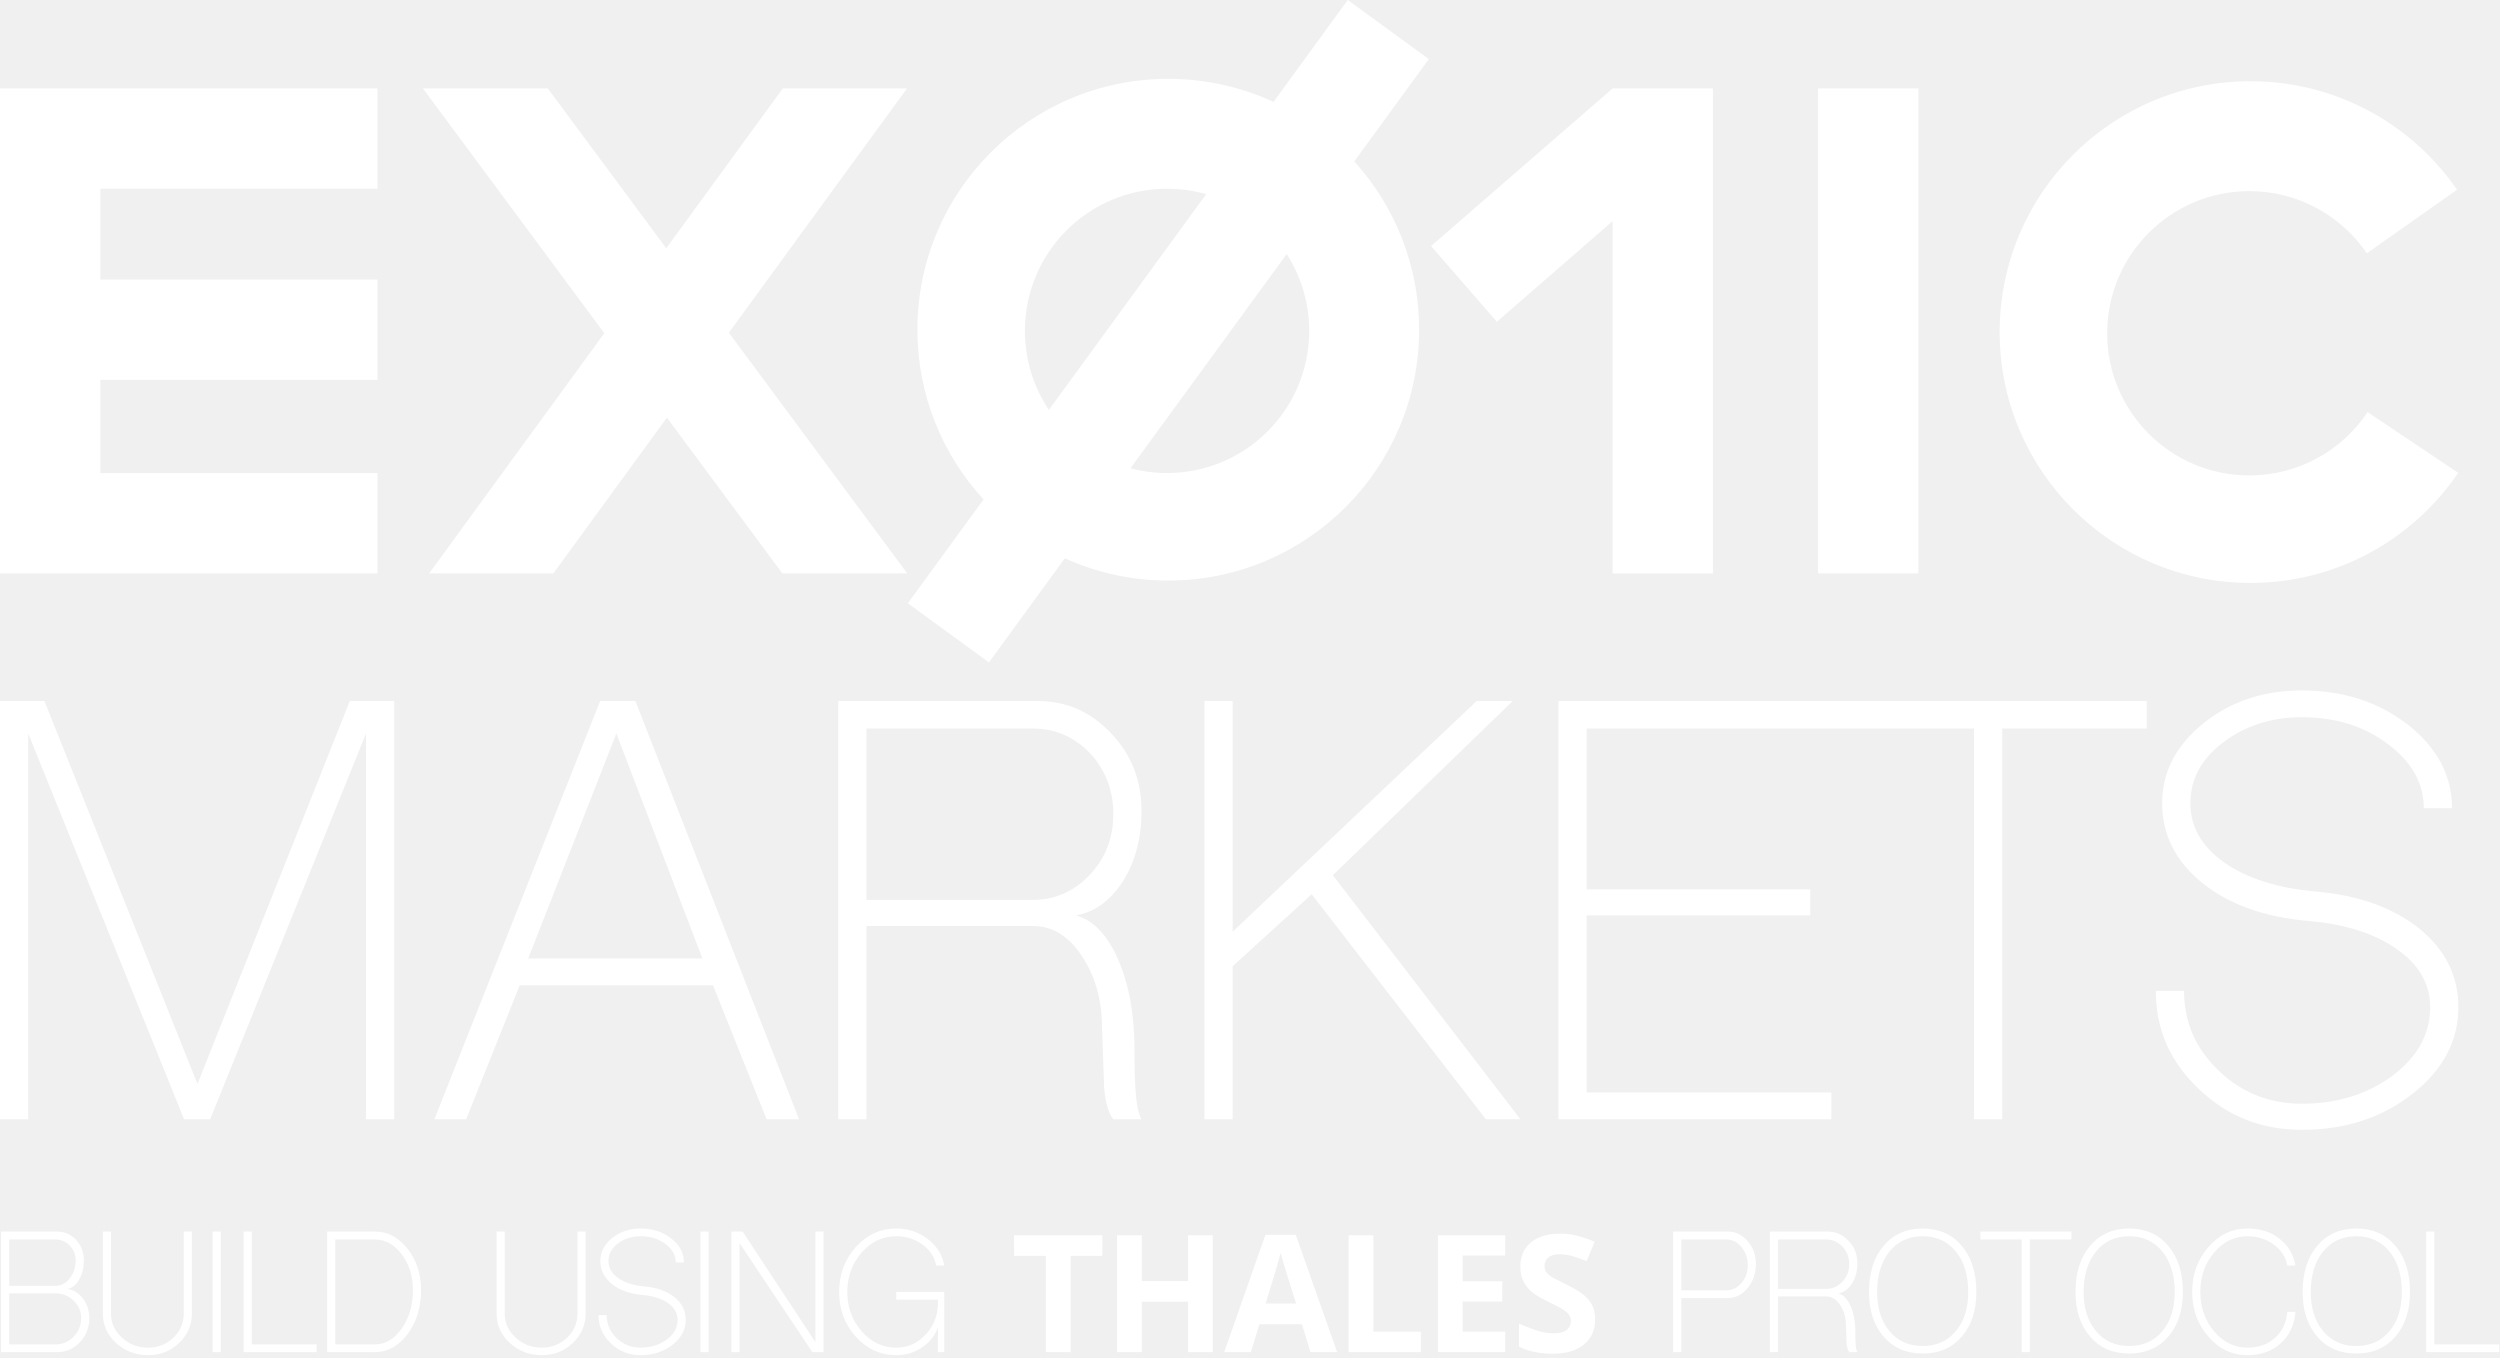
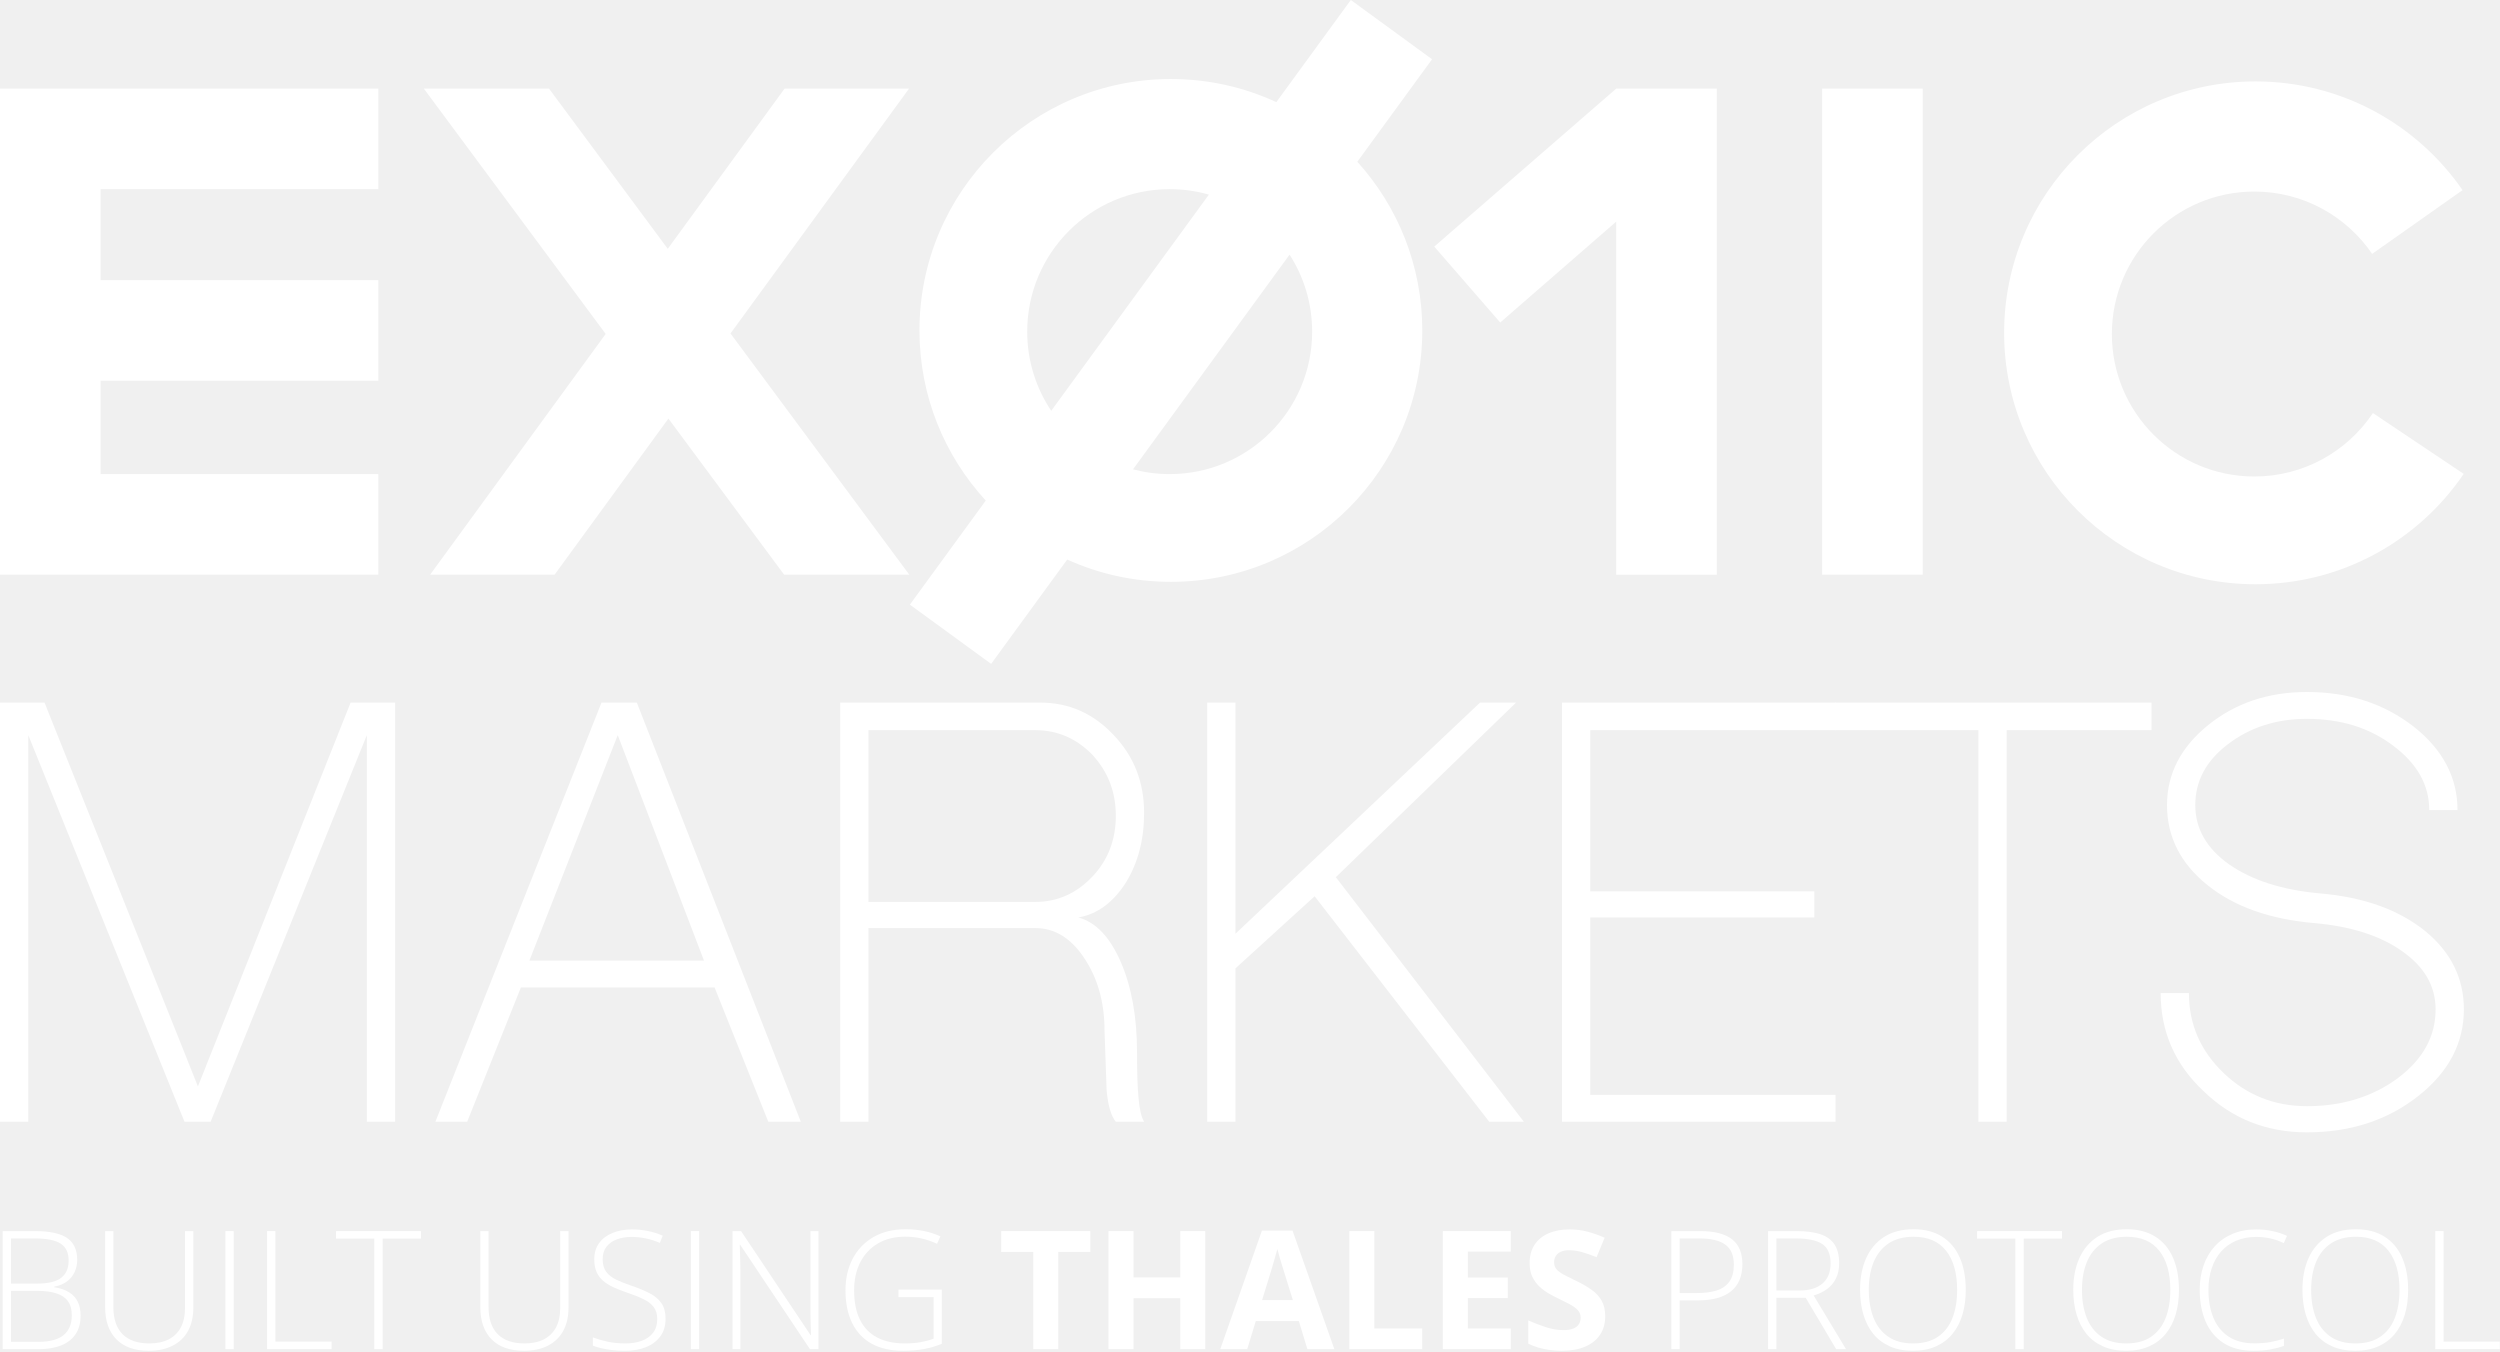
- <svg xmlns="http://www.w3.org/2000/svg" width="897" height="487" viewBox="0 0 897 487" fill="none">
-   <rect x="652.328" y="31.719" width="36.002" height="174.012" fill="white" />
-   <path fill-rule="evenodd" clip-rule="evenodd" d="M135.438 31.719V67.721L36.002 67.721V100.295L135.438 100.295V136.297L36.002 136.297V169.728H135.438V205.731L36.002 205.731H0V169.728V31.719L0.857 31.719L36.002 31.719H135.438Z" fill="white" />
-   <path fill-rule="evenodd" clip-rule="evenodd" d="M882.004 169.646C865.814 193.493 838.478 209.161 807.483 209.161C757.774 209.161 717.477 168.864 717.477 119.155C717.477 69.446 757.774 29.148 807.483 29.148C838.218 29.148 865.356 44.554 881.594 68.065L849.224 90.886C840.043 77.421 824.581 68.58 807.054 68.58C778.886 68.58 756.051 91.415 756.051 119.583C756.051 147.752 778.886 170.587 807.054 170.587C824.758 170.587 840.355 161.567 849.5 147.872L882.004 169.646Z" fill="white" />
-   <path fill-rule="evenodd" clip-rule="evenodd" d="M216.829 119.551L151.727 31.719H196.541L239.054 89.074L280.88 31.719H325.439L261.515 119.377L325.522 205.731H280.708L239.29 149.853L198.542 205.731H153.983L216.829 119.551Z" fill="white" />
-   <path fill-rule="evenodd" clip-rule="evenodd" d="M512.673 21.213L483.584 0L456.92 36.564C445.439 31.252 432.651 28.288 419.17 28.288C369.46 28.288 329.163 68.585 329.163 118.294C329.163 141.786 338.163 163.175 352.902 179.203L325.734 216.457L354.824 237.67L382.061 200.319C393.376 205.446 405.939 208.301 419.17 208.301C468.879 208.301 509.176 168.004 509.176 118.294C509.176 95.057 500.37 73.877 485.913 57.908L512.673 21.213ZM432.774 69.674C428.316 68.401 423.608 67.72 418.741 67.72C390.572 67.72 367.737 90.555 367.737 118.723C367.737 129.213 370.904 138.963 376.334 147.07L432.774 69.674ZM405.614 168.021L461.664 91.162C466.778 99.109 469.744 108.57 469.744 118.723C469.744 146.892 446.909 169.727 418.741 169.727C414.202 169.727 409.802 169.134 405.614 168.021Z" fill="white" />
-   <path fill-rule="evenodd" clip-rule="evenodd" d="M614.604 31.738L614.604 31.719L578.608 31.724L513.461 88.284L537.076 115.459L578.602 79.341V205.751H614.604V31.738H614.604Z" fill="white" />
-   <path d="M10.121 401.581H0V251.53H15.941L70.851 388.93L125.507 251.53H141.448V401.581H131.327V263.17L75.405 401.581H66.043L10.121 263.17V401.581Z" fill="white" />
-   <path d="M167.253 401.581H155.866L215.33 251.53H227.982L286.687 401.581H275.047L255.816 353.504H186.484L167.253 401.581ZM189.52 343.889H252.021L221.15 263.17L189.52 343.889Z" fill="white" />
-   <path d="M310.899 401.581H300.777V251.53H372.387C382.677 251.53 391.449 255.41 398.703 263.17C405.957 270.761 409.583 280.039 409.583 291.004C409.583 300.619 407.39 308.97 403.004 316.055C398.45 323.14 392.799 327.273 386.051 328.453C392.293 330.14 397.353 335.454 401.233 344.395C405.113 353.336 407.053 364.132 407.053 376.784C407.053 383.869 407.222 389.183 407.559 392.725C407.897 396.942 408.571 399.894 409.583 401.581H399.462C397.775 399.557 396.679 395.846 396.172 390.448L395.413 368.94C395.413 358.818 392.967 350.13 388.075 342.877C383.352 335.792 377.532 332.249 370.616 332.249H310.899V401.581ZM310.899 322.887H370.616C378.544 322.887 385.376 319.85 391.112 313.777C396.679 307.873 399.462 300.619 399.462 292.016C399.462 283.581 396.679 276.328 391.112 270.255C385.376 264.351 378.544 261.398 370.616 261.398H310.899V322.887Z" fill="white" />
-   <path d="M442.29 401.581H432.169V251.53H442.29V334.273L529.841 251.53H542.746L478.222 314.03L545.53 401.581H533.131L470.63 320.862L442.29 346.672V401.581Z" fill="white" />
-   <path d="M657.11 401.581H559.184V251.53H657.11V261.398H569.306V319.091H649.519V328.453H569.306V391.966H657.11V401.581Z" fill="white" />
-   <path d="M718.382 401.581H708.26V261.398H656.894V251.53H770.255V261.398H718.382V401.581Z" fill="white" />
-   <path d="M825.887 405.377C811.379 405.377 799.065 400.485 788.943 390.701C778.653 381.085 773.508 369.361 773.508 355.529H783.629C783.629 366.662 787.762 376.193 796.028 384.122C804.294 392.05 814.247 396.015 825.887 396.015C838.539 396.015 849.419 392.641 858.529 385.893C867.469 379.145 871.94 370.964 871.94 361.348C871.94 353.082 867.975 346.166 860.047 340.599C852.287 335.032 841.828 331.659 828.67 330.478C812.645 329.128 799.824 324.574 790.208 316.814C780.593 309.054 775.785 299.523 775.785 288.22C775.785 277.087 780.677 267.556 790.461 259.627C800.246 251.699 812.054 247.734 825.887 247.734C840.732 247.734 853.468 251.867 864.096 260.133C874.554 268.399 879.784 278.352 879.784 289.992H869.662C869.662 281.051 865.361 273.376 856.757 266.965C848.323 260.555 838.033 257.35 825.887 257.35C814.922 257.35 805.475 260.386 797.547 266.459C789.787 272.363 785.907 279.617 785.907 288.22C785.907 296.655 789.955 303.74 798.053 309.476C806.319 315.211 817.199 318.669 830.695 319.85C846.214 321.2 858.697 325.67 868.144 333.261C877.422 340.852 882.061 350.215 882.061 361.348C882.061 373.494 876.579 383.869 865.614 392.472C854.649 401.075 841.406 405.377 825.887 405.377Z" fill="white" />
-   <path d="M0.383 485.141V441.883H20.516C23.142 441.883 25.404 442.88 27.3 444.874C29.148 446.917 30.072 449.348 30.072 452.169C30.072 454.844 29.513 457.154 28.395 459.099C27.325 461.044 25.939 462.163 24.236 462.454C26.474 462.843 28.346 464.035 29.853 466.029C31.312 468.023 32.042 470.333 32.042 472.959C32.042 476.314 30.923 479.184 28.686 481.566C26.401 483.949 23.677 485.141 20.516 485.141H0.383ZM3.301 482.369H19.933C22.462 482.369 24.625 481.445 26.425 479.597C28.224 477.749 29.124 475.536 29.124 472.959C29.124 470.479 28.224 468.387 26.425 466.685C24.625 464.935 22.462 464.059 19.933 464.059H3.301V482.369ZM3.301 461.36H19.933C21.927 461.36 23.629 460.46 25.039 458.661C26.449 456.862 27.154 454.698 27.154 452.169C27.154 450.126 26.449 448.376 25.039 446.917C23.629 445.458 21.927 444.728 19.933 444.728H3.301V461.36Z" fill="white" />
-   <path d="M53.168 486.235C48.694 486.235 44.852 484.776 41.642 481.858C38.481 478.94 36.901 475.415 36.901 471.281V441.883H39.819V471.281C39.819 474.685 41.132 477.579 43.758 479.962C46.335 482.345 49.472 483.536 53.168 483.536C56.669 483.536 59.684 482.345 62.213 479.962C64.694 477.579 65.934 474.685 65.934 471.281V441.883H68.852V471.281C68.852 475.415 67.32 478.94 64.256 481.858C61.192 484.776 57.496 486.235 53.168 486.235Z" fill="white" />
-   <path d="M79.229 485.141H76.311V441.883H79.229V485.141Z" fill="white" />
-   <path d="M87.409 485.141V441.883H90.327V482.369H113.597V485.141H87.409Z" fill="white" />
-   <path d="M117.373 485.141V441.883H134.516C139.087 441.883 143.002 443.95 146.26 448.084C149.47 452.169 151.075 457.129 151.075 462.965C151.075 469.093 149.47 474.32 146.26 478.649C143.002 482.977 139.087 485.141 134.516 485.141H117.373ZM120.291 482.369H134.516C138.261 482.369 141.47 480.472 144.145 476.679C146.82 472.886 148.157 468.314 148.157 462.965C148.157 457.907 146.82 453.603 144.145 450.053C141.47 446.503 138.261 444.728 134.516 444.728H120.291V482.369Z" fill="white" />
-   <path d="M194.446 486.235C189.972 486.235 186.13 484.776 182.92 481.858C179.759 478.94 178.179 475.415 178.179 471.281V441.883H181.096V471.281C181.096 474.685 182.409 477.579 185.036 479.962C187.613 482.345 190.75 483.536 194.446 483.536C197.947 483.536 200.962 482.345 203.491 479.962C205.971 477.579 207.211 474.685 207.211 471.281V441.883H210.129V471.281C210.129 475.415 208.597 478.94 205.534 481.858C202.47 484.776 198.774 486.235 194.446 486.235Z" fill="white" />
-   <path d="M229.844 486.235C225.662 486.235 222.112 484.825 219.194 482.004C216.227 479.232 214.744 475.852 214.744 471.865H217.662C217.662 475.074 218.853 477.822 221.236 480.108C223.619 482.393 226.489 483.536 229.844 483.536C233.492 483.536 236.628 482.563 239.254 480.618C241.832 478.673 243.121 476.314 243.121 473.542C243.121 471.159 241.978 469.165 239.692 467.561C237.455 465.956 234.44 464.983 230.647 464.643C226.027 464.254 222.331 462.941 219.559 460.704C216.787 458.467 215.401 455.719 215.401 452.461C215.401 449.251 216.811 446.503 219.632 444.218C222.452 441.932 225.856 440.789 229.844 440.789C234.124 440.789 237.795 441.981 240.859 444.363C243.874 446.746 245.382 449.616 245.382 452.971H242.464C242.464 450.394 241.224 448.181 238.744 446.333C236.312 444.485 233.346 443.561 229.844 443.561C226.683 443.561 223.96 444.436 221.674 446.187C219.437 447.889 218.319 449.98 218.319 452.461C218.319 454.892 219.486 456.935 221.82 458.588C224.203 460.242 227.34 461.239 231.23 461.579C235.704 461.968 239.303 463.257 242.026 465.445C244.701 467.634 246.038 470.333 246.038 473.542C246.038 477.044 244.458 480.035 241.297 482.515C238.136 484.995 234.318 486.235 229.844 486.235Z" fill="white" />
-   <path d="M254.256 485.141H251.338V441.883H254.256V485.141Z" fill="white" />
-   <path d="M265.354 485.141H262.436V441.883H266.448L292.563 481.566V441.883H295.481V485.141H291.469L265.354 446.041V485.141Z" fill="white" />
-   <path d="M321.585 486.235C315.944 486.235 311.105 484.022 307.069 479.597C303.081 475.171 301.087 469.822 301.087 463.549C301.087 457.275 303.081 451.901 307.069 447.427C311.105 443.002 315.944 440.789 321.585 440.789C325.865 440.789 329.634 442.053 332.892 444.582C336.15 447.063 338.12 450.224 338.801 454.065H335.883C335.348 451.05 333.719 448.546 330.995 446.552C328.321 444.558 325.184 443.561 321.585 443.561C316.722 443.561 312.588 445.506 309.184 449.397C305.731 453.336 304.005 458.053 304.005 463.549C304.005 469.044 305.731 473.761 309.184 477.7C312.588 481.591 316.722 483.536 321.585 483.536C325.719 483.536 329.245 481.956 332.163 478.794C335.08 475.682 336.539 471.889 336.539 467.415V466.321H321.585V463.549H338.801V485.141H336.539V476.241C335.47 479.256 333.549 481.664 330.777 483.463C328.053 485.311 324.989 486.235 321.585 486.235Z" fill="white" />
-   <path d="M384.119 485.141H375.252V450.612H363.86V443.213H395.511V450.612H384.119V485.141Z" fill="white" />
-   <path d="M435.155 485.141H426.288V467.054H409.669V485.141H400.802V443.213H409.669V459.655H426.288V443.213H435.155V485.141Z" fill="white" />
-   <path d="M470.191 485.141L467.138 475.158H451.87L448.816 485.141H439.245L454.043 443.037H464.906L479.763 485.141H470.191ZM461.97 457.952C461.775 457.287 461.52 456.445 461.207 455.427C460.894 454.409 460.581 453.372 460.267 452.315C459.954 451.258 459.7 450.338 459.504 449.555C459.308 450.338 459.034 451.317 458.682 452.491C458.369 453.627 458.055 454.723 457.742 455.78C457.468 456.798 457.253 457.522 457.096 457.952L454.101 467.7H465.024L461.97 457.952Z" fill="white" />
-   <path d="M483.899 485.141V443.213H492.766V477.801H509.796V485.141H483.899Z" fill="white" />
-   <path d="M540.063 485.141H515.928V443.213H540.063V450.495H524.795V459.714H539.006V466.996H524.795V477.801H540.063V485.141Z" fill="white" />
-   <path d="M572.335 473.514C572.335 475.98 571.728 478.133 570.514 479.973C569.301 481.813 567.539 483.242 565.229 484.26C562.959 485.239 560.179 485.728 556.891 485.728C555.442 485.728 554.013 485.63 552.604 485.434C551.234 485.239 549.903 484.965 548.611 484.612C547.358 484.221 546.164 483.751 545.029 483.203V474.923C547.025 475.784 549.081 476.587 551.195 477.331C553.348 478.035 555.482 478.388 557.596 478.388C559.044 478.388 560.199 478.192 561.06 477.801C561.961 477.409 562.607 476.881 562.998 476.215C563.429 475.55 563.644 474.786 563.644 473.925C563.644 472.868 563.272 471.967 562.528 471.224C561.824 470.48 560.864 469.795 559.651 469.168C558.437 468.503 557.047 467.798 555.482 467.054C554.503 466.585 553.446 466.037 552.311 465.41C551.175 464.745 550.079 463.942 549.022 463.003C548.004 462.024 547.163 460.849 546.497 459.479C545.831 458.109 545.499 456.465 545.499 454.547C545.499 452.041 546.066 449.907 547.202 448.146C548.376 446.345 550.02 444.975 552.134 444.035C554.287 443.096 556.813 442.626 559.71 442.626C561.902 442.626 563.977 442.88 565.934 443.389C567.931 443.898 570.005 444.622 572.159 445.562L569.281 452.491C567.363 451.708 565.64 451.101 564.114 450.671C562.587 450.24 561.021 450.025 559.416 450.025C558.32 450.025 557.38 450.201 556.597 450.553C555.814 450.906 555.207 451.395 554.777 452.021C554.385 452.648 554.19 453.392 554.19 454.253C554.19 455.232 554.483 456.073 555.07 456.778C555.658 457.443 556.539 458.089 557.713 458.716C558.887 459.342 560.355 460.086 562.117 460.947C564.27 461.965 566.091 463.022 567.578 464.118C569.105 465.214 570.28 466.506 571.102 467.994C571.924 469.482 572.335 471.322 572.335 473.514Z" fill="white" />
-   <path d="M603.248 485.141H600.33V441.883H619.88C622.701 441.883 625.084 443.026 627.029 445.312C629.023 447.597 630.02 450.345 630.02 453.555C630.02 456.91 629.023 459.78 627.029 462.163C625.084 464.545 622.701 465.737 619.88 465.737H603.248V485.141ZM603.248 462.965H619.37C621.509 462.965 623.333 462.09 624.841 460.339C626.348 458.637 627.102 456.546 627.102 454.065C627.102 451.488 626.348 449.275 624.841 447.427C623.333 445.628 621.509 444.728 619.37 444.728H603.248V462.965Z" fill="white" />
-   <path d="M637.972 485.141H635.055V441.883H655.699C658.665 441.883 661.194 443.002 663.285 445.239C665.376 447.427 666.422 450.102 666.422 453.263C666.422 456.035 665.79 458.442 664.525 460.485C663.212 462.527 661.583 463.719 659.638 464.059C661.437 464.545 662.896 466.077 664.015 468.655C665.133 471.232 665.692 474.345 665.692 477.992C665.692 480.035 665.741 481.566 665.838 482.588C665.936 483.804 666.13 484.655 666.422 485.141H663.504C663.018 484.557 662.701 483.487 662.556 481.931L662.337 475.731C662.337 472.813 661.632 470.308 660.221 468.217C658.86 466.175 657.182 465.153 655.188 465.153H637.972V485.141ZM637.972 462.454H655.188C657.474 462.454 659.443 461.579 661.097 459.828C662.702 458.126 663.504 456.035 663.504 453.555C663.504 451.123 662.702 449.032 661.097 447.281C659.443 445.579 657.474 444.728 655.188 444.728H637.972V462.454Z" fill="white" />
-   <path d="M689.857 485.651C684.021 485.651 679.352 483.633 675.851 479.597C672.349 475.56 670.599 470.211 670.599 463.549C670.599 456.643 672.349 451.123 675.851 446.99C679.352 442.856 684.021 440.789 689.857 440.789C695.692 440.789 700.361 442.856 703.862 446.99C707.364 451.123 709.115 456.643 709.115 463.549C709.115 470.211 707.364 475.56 703.862 479.597C700.361 483.633 695.692 485.651 689.857 485.651ZM689.857 482.952C694.817 482.952 698.78 481.177 701.747 477.627C704.713 474.126 706.197 469.433 706.197 463.549C706.197 457.518 704.713 452.679 701.747 449.032C698.78 445.385 694.817 443.561 689.857 443.561C684.896 443.561 680.933 445.385 677.966 449.032C675 452.679 673.516 457.518 673.516 463.549C673.516 469.433 675 474.126 677.966 477.627C680.933 481.177 684.896 482.952 689.857 482.952Z" fill="white" />
-   <path d="M728.289 485.141H725.371V444.728H710.563V441.883H743.243V444.728H728.289V485.141Z" fill="white" />
-   <path d="M763.95 485.651C758.114 485.651 753.446 483.633 749.944 479.597C746.443 475.56 744.692 470.211 744.692 463.549C744.692 456.643 746.443 451.123 749.944 446.99C753.446 442.856 758.114 440.789 763.95 440.789C769.786 440.789 774.454 442.856 777.956 446.99C781.457 451.123 783.208 456.643 783.208 463.549C783.208 470.211 781.457 475.56 777.956 479.597C774.454 483.633 769.786 485.651 763.95 485.651ZM763.95 482.952C768.91 482.952 772.874 481.177 775.84 477.627C778.807 474.126 780.29 469.433 780.29 463.549C780.29 457.518 778.807 452.679 775.84 449.032C772.874 445.385 768.91 443.561 763.95 443.561C758.99 443.561 755.026 445.385 752.06 449.032C749.093 452.679 747.61 457.518 747.61 463.549C747.61 469.433 749.093 474.126 752.06 477.627C755.026 481.177 758.99 482.952 763.95 482.952Z" fill="white" />
-   <path d="M806.395 486.235C800.899 486.235 796.231 484.022 792.389 479.597C788.498 475.171 786.553 469.822 786.553 463.549C786.553 457.275 788.498 451.901 792.389 447.427C796.231 443.002 800.899 440.789 806.395 440.789C810.917 440.789 814.735 442.005 817.847 444.436C820.96 446.819 822.881 450.029 823.61 454.065H820.692C820.157 451.05 818.528 448.546 815.805 446.552C813.13 444.558 809.993 443.561 806.395 443.561C801.726 443.561 797.738 445.506 794.431 449.397C791.125 453.336 789.471 458.053 789.471 463.549C789.471 469.044 791.125 473.761 794.431 477.7C797.738 481.591 801.726 483.536 806.395 483.536C810.383 483.536 813.665 482.369 816.243 480.035C818.869 477.7 820.352 474.588 820.692 470.697H823.61C823.221 475.415 821.446 479.184 818.285 482.004C815.173 484.825 811.209 486.235 806.395 486.235Z" fill="white" />
-   <path d="M845.441 485.651C839.605 485.651 834.937 483.633 831.435 479.597C827.934 475.56 826.183 470.211 826.183 463.549C826.183 456.643 827.934 451.123 831.435 446.99C834.937 442.856 839.605 440.789 845.441 440.789C851.277 440.789 855.945 442.856 859.447 446.99C862.948 451.123 864.699 456.643 864.699 463.549C864.699 470.211 862.948 475.56 859.447 479.597C855.945 483.633 851.277 485.651 845.441 485.651ZM845.441 482.952C850.401 482.952 854.365 481.177 857.331 477.627C860.298 474.126 861.781 469.433 861.781 463.549C861.781 457.518 860.298 452.679 857.331 449.032C854.365 445.385 850.401 443.561 845.441 443.561C840.481 443.561 836.517 445.385 833.551 449.032C830.584 452.679 829.101 457.518 829.101 463.549C829.101 469.433 830.584 474.126 833.551 477.627C836.517 481.177 840.481 482.952 845.441 482.952Z" fill="white" />
-   <path d="M870.524 485.141V441.883H873.442V482.369H896.713V485.141H870.524Z" fill="white" />
+ <svg xmlns="http://www.w3.org/2000/svg" width="895" height="484" viewBox="0 0 895 484" fill="none">
+   <rect x="652.329" y="31.719" width="36.002" height="174.012" fill="white" />
+   <path fill-rule="evenodd" clip-rule="evenodd" d="M135.442 31.719V67.721L36.007 67.721V100.295L135.442 100.295V136.297L36.007 136.297V169.728H135.442V205.731L36.007 205.731H0.004V169.728V31.719L0.862 31.719L36.007 31.719H135.442Z" fill="white" />
+   <path fill-rule="evenodd" clip-rule="evenodd" d="M882.004 169.646C865.815 193.493 838.479 209.161 807.483 209.161C757.774 209.161 717.477 168.864 717.477 119.155C717.477 69.446 757.774 29.148 807.483 29.148C838.219 29.148 865.356 44.554 881.595 68.065L849.225 90.886C840.044 77.421 824.582 68.58 807.055 68.58C778.886 68.58 756.051 91.415 756.051 119.583C756.051 147.752 778.886 170.587 807.055 170.587C824.758 170.587 840.355 161.567 849.501 147.872L882.004 169.646Z" fill="white" />
+   <path fill-rule="evenodd" clip-rule="evenodd" d="M216.834 119.551L151.731 31.719H196.545L239.058 89.074L280.884 31.719H325.443L261.519 119.377L325.526 205.731H280.712L239.294 149.853L198.546 205.731H153.987L216.834 119.551Z" fill="white" />
+   <path fill-rule="evenodd" clip-rule="evenodd" d="M512.677 21.213L483.588 0L456.924 36.564C445.443 31.252 432.655 28.288 419.173 28.288C369.464 28.288 329.167 68.585 329.167 118.294C329.167 141.786 338.166 163.175 352.906 179.203L325.738 216.457L354.828 237.67L382.065 200.319C393.38 205.446 405.943 208.301 419.173 208.301C468.883 208.301 509.18 168.004 509.18 118.294C509.18 95.057 500.374 73.877 485.917 57.908L512.677 21.213ZM432.778 69.674C428.32 68.401 423.612 67.72 418.745 67.72C390.576 67.72 367.741 90.555 367.741 118.723C367.741 129.213 370.908 138.963 376.338 147.07L432.778 69.674ZM405.618 168.021L461.668 91.162C466.782 99.109 469.748 108.57 469.748 118.723C469.748 146.892 446.913 169.727 418.745 169.727C414.206 169.727 409.806 169.134 405.618 168.021Z" fill="white" />
+   <path fill-rule="evenodd" clip-rule="evenodd" d="M614.604 31.738L614.604 31.719L578.609 31.724L513.461 88.284L537.077 115.459L578.602 79.341V205.751H614.605V31.738H614.604Z" fill="white" />
+   <path d="M10.126 401.581H0.004V251.53H15.946L70.855 388.93L125.511 251.53H141.453V401.581H131.331V263.17L75.41 401.581H66.047L10.126 263.17V401.581Z" fill="white" />
+   <path d="M167.257 401.581H155.871L215.335 251.53H227.987L286.691 401.581H275.052L255.821 353.504H186.488L167.257 401.581ZM189.525 343.889H252.025L221.154 263.17L189.525 343.889Z" fill="white" />
+   <path d="M310.903 401.581H300.782V251.53H372.391C382.681 251.53 391.453 255.41 398.707 263.17C405.961 270.761 409.588 280.039 409.588 291.004C409.588 300.619 407.395 308.97 403.009 316.055C398.454 323.14 392.803 327.273 386.055 328.453C392.297 330.14 397.358 335.454 401.238 344.395C405.118 353.336 407.057 364.132 407.057 376.784C407.057 383.869 407.226 389.183 407.564 392.725C407.901 396.942 408.576 399.894 409.588 401.581H399.466C397.779 399.557 396.683 395.846 396.177 390.448L395.418 368.94C395.418 358.818 392.972 350.13 388.08 342.877C383.356 335.792 377.536 332.249 370.62 332.249H310.903V401.581ZM310.903 322.887H370.62C378.549 322.887 385.381 319.85 391.116 313.777C396.683 307.873 399.466 300.619 399.466 292.016C399.466 283.581 396.683 276.328 391.116 270.255C385.381 264.351 378.549 261.398 370.62 261.398H310.903V322.887Z" fill="white" />
+   <path d="M442.295 401.581H432.173V251.53H442.295V334.273L529.846 251.53H542.751L478.226 314.03L545.534 401.581H533.135L470.635 320.862L442.295 346.672V401.581Z" fill="white" />
+   <path d="M657.114 401.581H559.188V251.53H657.114V261.398H569.31V319.091H649.523V328.453H569.31V391.966H657.114V401.581Z" fill="white" />
+   <path d="M718.386 401.581H708.265V261.398H656.898V251.53H770.259V261.398H718.386V401.581Z" fill="white" />
+   <path d="M825.891 405.377C811.384 405.377 799.069 400.485 788.948 390.701C778.657 381.085 773.512 369.361 773.512 355.529H783.634C783.634 366.662 787.767 376.193 796.033 384.122C804.299 392.05 814.251 396.015 825.891 396.015C838.543 396.015 849.424 392.641 858.533 385.893C867.474 379.145 871.944 370.964 871.944 361.348C871.944 353.082 867.98 346.166 860.051 340.599C852.291 335.032 841.833 331.659 828.675 330.478C812.649 329.128 799.828 324.574 790.213 316.814C780.597 309.054 775.79 299.523 775.79 288.22C775.79 277.087 780.682 267.556 790.466 259.627C800.25 251.699 812.058 247.734 825.891 247.734C840.736 247.734 853.472 251.867 864.1 260.133C874.559 268.399 879.788 278.352 879.788 289.992H869.667C869.667 281.051 865.365 273.376 856.762 266.965C848.327 260.555 838.037 257.35 825.891 257.35C814.926 257.35 805.479 260.386 797.551 266.459C789.791 272.363 785.911 279.617 785.911 288.22C785.911 296.655 789.96 303.74 798.057 309.476C806.323 315.211 817.204 318.669 830.699 319.85C846.219 321.2 858.702 325.67 868.149 333.261C877.427 340.852 882.066 350.215 882.066 361.348C882.066 373.494 876.583 383.869 865.618 392.472C854.653 401.075 841.411 405.377 825.891 405.377Z" fill="white" />
+   <path d="M0.956 440.735H12.548C17.771 440.735 21.587 441.554 23.997 443.193C26.425 444.831 27.639 447.442 27.639 451.027C27.639 452.646 27.321 454.12 26.685 455.45C26.068 456.78 25.143 457.898 23.91 458.804C22.695 459.69 21.192 460.297 19.4 460.625V460.827C21.539 461.155 23.303 461.752 24.69 462.62C26.097 463.468 27.138 464.595 27.812 466.002C28.506 467.39 28.853 469.047 28.853 470.975C28.853 473.75 28.217 476.024 26.945 477.797C25.692 479.57 23.948 480.881 21.713 481.729C19.477 482.577 16.894 483.001 13.965 483.001H0.956V440.735ZM3.933 459.526H13.3C17.27 459.526 20.142 458.833 21.915 457.445C23.688 456.057 24.575 454.005 24.575 451.287C24.575 448.473 23.621 446.45 21.713 445.216C19.805 443.983 16.75 443.366 12.548 443.366H3.933V459.526ZM3.933 462.128V480.37H13.878C17.791 480.37 20.739 479.58 22.724 478C24.71 476.4 25.702 474.02 25.702 470.859C25.702 468.777 25.24 467.101 24.314 465.829C23.389 464.537 22.002 463.603 20.151 463.024C18.321 462.427 16.037 462.128 13.3 462.128H3.933Z" fill="white" />
+   <path d="M69.211 440.735V468.084C69.211 471.379 68.575 474.184 67.303 476.496C66.031 478.79 64.2 480.544 61.81 481.758C59.44 482.972 56.597 483.579 53.282 483.579C48.252 483.579 44.387 482.22 41.689 479.503C38.991 476.766 37.642 472.921 37.642 467.968V440.735H40.59V467.968C40.59 472.208 41.689 475.436 43.886 477.653C46.103 479.85 49.283 480.948 53.426 480.948C56.144 480.948 58.457 480.467 60.365 479.503C62.273 478.52 63.728 477.094 64.73 475.224C65.732 473.336 66.233 471.052 66.233 468.373V440.735H69.211Z" fill="white" />
+   <path d="M80.688 483.001V440.735H83.666V483.001H80.688Z" fill="white" />
+   <path d="M95.605 483.001V440.735H98.583V480.283H118.704V483.001H95.605Z" fill="white" />
+   <path d="M137.004 483.001H133.997V443.424H120.294V440.735H150.707V443.424H137.004V483.001Z" fill="white" />
+   <path d="M203.525 440.735V468.084C203.525 471.379 202.889 474.184 201.617 476.496C200.345 478.79 198.514 480.544 196.124 481.758C193.753 482.972 190.91 483.579 187.595 483.579C182.565 483.579 178.701 482.22 176.003 479.503C173.304 476.766 171.955 472.921 171.955 467.968V440.735H174.904V467.968C174.904 472.208 176.003 475.436 178.2 477.653C180.416 479.85 183.596 480.948 187.74 480.948C190.457 480.948 192.77 480.467 194.678 479.503C196.586 478.52 198.041 477.094 199.044 475.224C200.046 473.336 200.547 471.052 200.547 468.373V440.735H203.525Z" fill="white" />
+   <path d="M238.274 472.102C238.274 474.627 237.638 476.747 236.366 478.462C235.094 480.158 233.369 481.44 231.191 482.307C229.013 483.155 226.546 483.579 223.79 483.579C222.075 483.579 220.514 483.492 219.107 483.319C217.719 483.165 216.457 482.953 215.32 482.683C214.202 482.413 213.18 482.105 212.255 481.758V478.78C213.759 479.358 215.493 479.869 217.459 480.312C219.444 480.736 221.603 480.948 223.935 480.948C226.132 480.948 228.078 480.63 229.774 479.994C231.49 479.358 232.839 478.395 233.822 477.103C234.805 475.812 235.296 474.184 235.296 472.218C235.296 470.483 234.882 469.067 234.053 467.968C233.244 466.85 232.02 465.896 230.382 465.106C228.743 464.296 226.681 463.477 224.195 462.649C222.46 462.051 220.88 461.425 219.454 460.77C218.047 460.095 216.842 459.324 215.84 458.457C214.838 457.57 214.067 456.51 213.527 455.277C213.007 454.024 212.747 452.55 212.747 450.854C212.747 448.522 213.335 446.565 214.51 444.985C215.705 443.385 217.314 442.181 219.338 441.371C221.381 440.543 223.675 440.128 226.219 440.128C228.242 440.128 230.16 440.321 231.972 440.706C233.802 441.073 235.566 441.631 237.262 442.383L236.221 444.956C234.525 444.224 232.829 443.684 231.133 443.337C229.437 442.99 227.76 442.817 226.103 442.817C224.118 442.817 222.345 443.115 220.784 443.713C219.242 444.291 218.018 445.168 217.112 446.344C216.206 447.519 215.753 449.003 215.753 450.796C215.753 452.646 216.168 454.14 216.996 455.277C217.844 456.414 219.039 457.358 220.581 458.11C222.142 458.862 223.983 459.594 226.103 460.307C228.608 461.155 230.767 462.051 232.579 462.996C234.39 463.921 235.788 465.096 236.771 466.523C237.773 467.949 238.274 469.809 238.274 472.102Z" fill="white" />
+   <path d="M247.323 483.001V440.735H250.3V483.001H247.323Z" fill="white" />
+   <path d="M293 483.001H289.964L264.986 445.621H264.842C264.88 446.662 264.909 447.722 264.928 448.801C264.967 449.861 264.996 450.96 265.015 452.097C265.054 453.215 265.073 454.371 265.073 455.566V483.001H262.24V440.735H265.304L290.195 478H290.34C290.321 477.152 290.292 476.169 290.253 475.051C290.234 473.933 290.205 472.786 290.166 471.611C290.147 470.435 290.138 469.327 290.138 468.286V440.735H293V483.001Z" fill="white" />
+   <path d="M321.649 461.666H337.173V481.064C335.15 481.912 332.991 482.548 330.698 482.972C328.404 483.377 325.966 483.579 323.383 483.579C318.893 483.579 315.106 482.731 312.022 481.035C308.958 479.32 306.635 476.843 305.055 473.605C303.474 470.367 302.684 466.474 302.684 461.926C302.684 457.686 303.542 453.918 305.257 450.622C306.992 447.327 309.468 444.744 312.687 442.875C315.906 441.005 319.76 440.07 324.251 440.07C326.563 440.07 328.741 440.282 330.784 440.706C332.847 441.13 334.803 441.766 336.653 442.614L335.468 445.274C333.637 444.426 331.767 443.79 329.859 443.366C327.97 442.942 326.053 442.73 324.106 442.73C320.29 442.73 317.004 443.549 314.248 445.187C311.511 446.806 309.411 449.061 307.946 451.952C306.5 454.824 305.778 458.139 305.778 461.897C305.778 466.156 306.481 469.693 307.888 472.507C309.295 475.321 311.347 477.431 314.046 478.838C316.763 480.245 320.059 480.948 323.933 480.948C326.053 480.948 327.951 480.794 329.628 480.486C331.324 480.177 332.856 479.773 334.225 479.272V464.383H321.649V461.666Z" fill="white" />
+   <path d="M378.861 483.001H369.899V448.194H358.422V440.735H390.338V448.194H378.861V483.001Z" fill="white" />
+   <path d="M431.476 483.001H422.543V464.759H405.805V483.001H396.843V440.735H405.805V457.3H422.543V440.735H431.476V483.001Z" fill="white" />
+   <path d="M468.047 483.001L464.982 472.94H449.574L446.509 483.001H436.853L451.771 440.562H462.727L477.702 483.001H468.047ZM462.843 465.424L459.779 455.595C459.586 454.939 459.326 454.101 458.998 453.08C458.69 452.039 458.372 450.988 458.044 449.928C457.736 448.849 457.485 447.914 457.292 447.124C457.1 447.914 456.83 448.897 456.483 450.073C456.155 451.229 455.837 452.328 455.529 453.369C455.221 454.409 454.999 455.151 454.864 455.595L451.828 465.424H462.843Z" fill="white" />
+   <path d="M483.051 483.001V440.735H492.013V475.6H509.156V483.001H483.051Z" fill="white" />
+   <path d="M540.87 483.001H516.528V440.735H540.87V448.078H525.49V457.358H539.8V464.701H525.49V475.6H540.87V483.001Z" fill="white" />
+   <path d="M574.665 471.264C574.665 473.769 574.058 475.947 572.844 477.797C571.629 479.647 569.856 481.074 567.524 482.076C565.212 483.078 562.398 483.579 559.083 483.579C557.618 483.579 556.182 483.483 554.775 483.29C553.388 483.097 552.048 482.818 550.757 482.452C549.485 482.066 548.271 481.594 547.114 481.035V472.709C549.119 473.596 551.2 474.396 553.359 475.109C555.517 475.822 557.657 476.178 559.777 476.178C561.241 476.178 562.417 475.986 563.304 475.6C564.209 475.215 564.865 474.685 565.269 474.01C565.674 473.336 565.877 472.565 565.877 471.697C565.877 470.637 565.52 469.731 564.807 468.98C564.094 468.228 563.111 467.525 561.858 466.869C560.625 466.214 559.227 465.511 557.666 464.759C556.683 464.296 555.614 463.738 554.457 463.082C553.301 462.408 552.202 461.589 551.162 460.625C550.121 459.661 549.263 458.495 548.589 457.127C547.933 455.739 547.606 454.082 547.606 452.154C547.606 449.63 548.184 447.471 549.34 445.679C550.497 443.886 552.145 442.518 554.284 441.574C556.442 440.61 558.986 440.128 561.916 440.128C564.113 440.128 566.204 440.388 568.189 440.909C570.194 441.41 572.285 442.142 574.463 443.106L571.572 450.073C569.625 449.283 567.881 448.676 566.339 448.252C564.797 447.808 563.226 447.587 561.627 447.587C560.509 447.587 559.555 447.77 558.765 448.136C557.975 448.483 557.377 448.984 556.972 449.639C556.568 450.275 556.365 451.017 556.365 451.865C556.365 452.868 556.654 453.716 557.233 454.409C557.83 455.084 558.717 455.739 559.892 456.375C561.087 457.011 562.571 457.753 564.344 458.601C566.503 459.623 568.343 460.692 569.866 461.81C571.408 462.909 572.593 464.21 573.422 465.713C574.251 467.197 574.665 469.047 574.665 471.264Z" fill="white" />
+   <path d="M608.72 440.735C613.751 440.735 617.519 441.699 620.024 443.626C622.53 445.553 623.782 448.55 623.782 452.617C623.782 454.699 623.445 456.549 622.77 458.168C622.115 459.767 621.123 461.116 619.793 462.215C618.463 463.314 616.796 464.142 614.791 464.701C612.806 465.26 610.484 465.54 607.824 465.54H601.32V483.001H598.342V440.735H608.72ZM608.402 443.366H601.32V462.909H607.535C610.272 462.909 612.623 462.6 614.589 461.984C616.555 461.348 618.068 460.288 619.128 458.804C620.188 457.32 620.718 455.296 620.718 452.733C620.718 449.476 619.716 447.105 617.711 445.621C615.707 444.118 612.604 443.366 608.402 443.366Z" fill="white" />
+   <path d="M643.238 440.735C646.592 440.735 649.386 441.101 651.622 441.834C653.877 442.566 655.573 443.771 656.71 445.447C657.847 447.124 658.416 449.389 658.416 452.241C658.416 454.381 658.021 456.221 657.231 457.763C656.46 459.286 655.39 460.538 654.022 461.521C652.653 462.504 651.073 463.256 649.28 463.776L660.873 483.001H657.346L646.447 464.614H635.953V483.001H632.976V440.735H643.238ZM642.949 443.366H635.953V461.984H644.366C647.816 461.984 650.504 461.155 652.432 459.498C654.378 457.84 655.352 455.46 655.352 452.357C655.352 448.946 654.33 446.594 652.287 445.303C650.244 444.012 647.132 443.366 642.949 443.366Z" fill="white" />
+   <path d="M703.746 461.81C703.746 465.029 703.351 467.968 702.561 470.628C701.771 473.287 700.585 475.581 699.005 477.508C697.424 479.435 695.449 480.929 693.078 481.989C690.727 483.049 687.981 483.579 684.839 483.579C681.678 483.579 678.913 483.049 676.542 481.989C674.172 480.929 672.196 479.435 670.616 477.508C669.055 475.562 667.879 473.258 667.089 470.599C666.299 467.92 665.903 464.971 665.903 461.752C665.903 457.474 666.626 453.706 668.072 450.449C669.536 447.192 671.685 444.648 674.518 442.817C677.371 440.986 680.888 440.07 685.07 440.07C689.079 440.07 692.471 440.947 695.247 442.701C698.041 444.436 700.152 446.932 701.578 450.189C703.023 453.427 703.746 457.3 703.746 461.81ZM669.026 461.781C669.026 465.559 669.594 468.893 670.731 471.784C671.868 474.656 673.613 476.901 675.964 478.52C678.315 480.139 681.283 480.948 684.868 480.948C688.491 480.948 691.469 480.149 693.801 478.549C696.133 476.949 697.858 474.714 698.976 471.842C700.094 468.97 700.653 465.626 700.653 461.81C700.653 455.778 699.332 451.094 696.692 447.76C694.071 444.426 690.197 442.759 685.07 442.759C681.466 442.759 678.469 443.559 676.08 445.158C673.709 446.758 671.936 448.984 670.76 451.836C669.604 454.689 669.026 458.004 669.026 461.781Z" fill="white" />
+   <path d="M724.503 483.001H721.496V443.424H707.793V440.735H738.206V443.424H724.503V483.001Z" fill="white" />
+   <path d="M780.067 461.81C780.067 465.029 779.672 467.968 778.882 470.628C778.092 473.287 776.906 475.581 775.326 477.508C773.746 479.435 771.77 480.929 769.399 481.989C767.048 483.049 764.302 483.579 761.16 483.579C758 483.579 755.234 483.049 752.863 481.989C750.493 480.929 748.517 479.435 746.937 477.508C745.376 475.562 744.2 473.258 743.41 470.599C742.62 467.92 742.225 464.971 742.225 461.752C742.225 457.474 742.947 453.706 744.393 450.449C745.858 447.192 748.006 444.648 750.84 442.817C753.692 440.986 757.209 440.07 761.392 440.07C765.4 440.07 768.792 440.947 771.568 442.701C774.362 444.436 776.473 446.932 777.899 450.189C779.344 453.427 780.067 457.3 780.067 461.81ZM745.347 461.781C745.347 465.559 745.915 468.893 747.052 471.784C748.19 474.656 749.934 476.901 752.285 478.52C754.636 480.139 757.604 480.948 761.189 480.948C764.813 480.948 767.79 480.149 770.122 478.549C772.454 476.949 774.179 474.714 775.297 471.842C776.415 468.97 776.974 465.626 776.974 461.81C776.974 455.778 775.654 451.094 773.013 447.76C770.392 444.426 766.518 442.759 761.392 442.759C757.787 442.759 754.791 443.559 752.401 445.158C750.03 446.758 748.257 448.984 747.081 451.836C745.925 454.689 745.347 458.004 745.347 461.781Z" fill="white" />
+   <path d="M807.734 442.817C805.035 442.817 802.626 443.279 800.506 444.204C798.386 445.11 796.594 446.401 795.129 448.078C793.664 449.755 792.546 451.759 791.776 454.091C791.005 456.404 790.619 458.958 790.619 461.752C790.619 465.607 791.226 468.98 792.44 471.871C793.655 474.742 795.476 476.969 797.904 478.549C800.352 480.129 803.397 480.919 807.04 480.919C809.16 480.919 811.087 480.765 812.822 480.457C814.556 480.129 816.166 479.715 817.65 479.214V481.816C816.243 482.336 814.653 482.76 812.879 483.088C811.126 483.415 809.083 483.579 806.751 483.579C802.53 483.579 798.984 482.673 796.112 480.862C793.26 479.05 791.111 476.506 789.665 473.23C788.22 469.953 787.497 466.127 787.497 461.752C787.497 458.611 787.95 455.73 788.856 453.109C789.761 450.468 791.082 448.184 792.816 446.257C794.57 444.31 796.7 442.807 799.205 441.747C801.711 440.668 804.563 440.128 807.762 440.128C809.786 440.128 811.713 440.33 813.544 440.735C815.395 441.121 817.129 441.689 818.748 442.441L817.592 445.043C816.031 444.272 814.431 443.713 812.793 443.366C811.155 443 809.468 442.817 807.734 442.817Z" fill="white" />
+   <path d="M862.112 461.81C862.112 465.029 861.717 467.968 860.927 470.628C860.137 473.287 858.952 475.581 857.371 477.508C855.791 479.435 853.815 480.929 851.445 481.989C849.093 483.049 846.347 483.579 843.206 483.579C840.045 483.579 837.279 483.049 834.909 481.989C832.538 480.929 830.562 479.435 828.982 477.508C827.421 475.562 826.245 473.258 825.455 470.599C824.665 467.92 824.27 464.971 824.27 461.752C824.27 457.474 824.993 453.706 826.438 450.449C827.903 447.192 830.052 444.648 832.885 442.817C835.737 440.986 839.255 440.07 843.437 440.07C847.446 440.07 850.838 440.947 853.613 442.701C856.408 444.436 858.518 446.932 859.944 450.189C861.39 453.427 862.112 457.3 862.112 461.81ZM827.392 461.781C827.392 465.559 827.961 468.893 829.098 471.784C830.235 474.656 831.979 476.901 834.33 478.52C836.682 480.139 839.65 480.948 843.234 480.948C846.858 480.948 849.835 480.149 852.167 478.549C854.5 476.949 856.224 474.714 857.342 471.842C858.46 468.97 859.019 465.626 859.019 461.81C859.019 455.778 857.699 451.094 855.058 447.76C852.437 444.426 848.563 442.759 843.437 442.759C839.833 442.759 836.836 443.559 834.446 445.158C832.075 446.758 830.302 448.984 829.127 451.836C827.97 454.689 827.392 458.004 827.392 461.781Z" fill="white" />
+   <path d="M871.826 483.001V440.735H874.804V480.283H894.925V483.001H871.826Z" fill="white" />
</svg>
